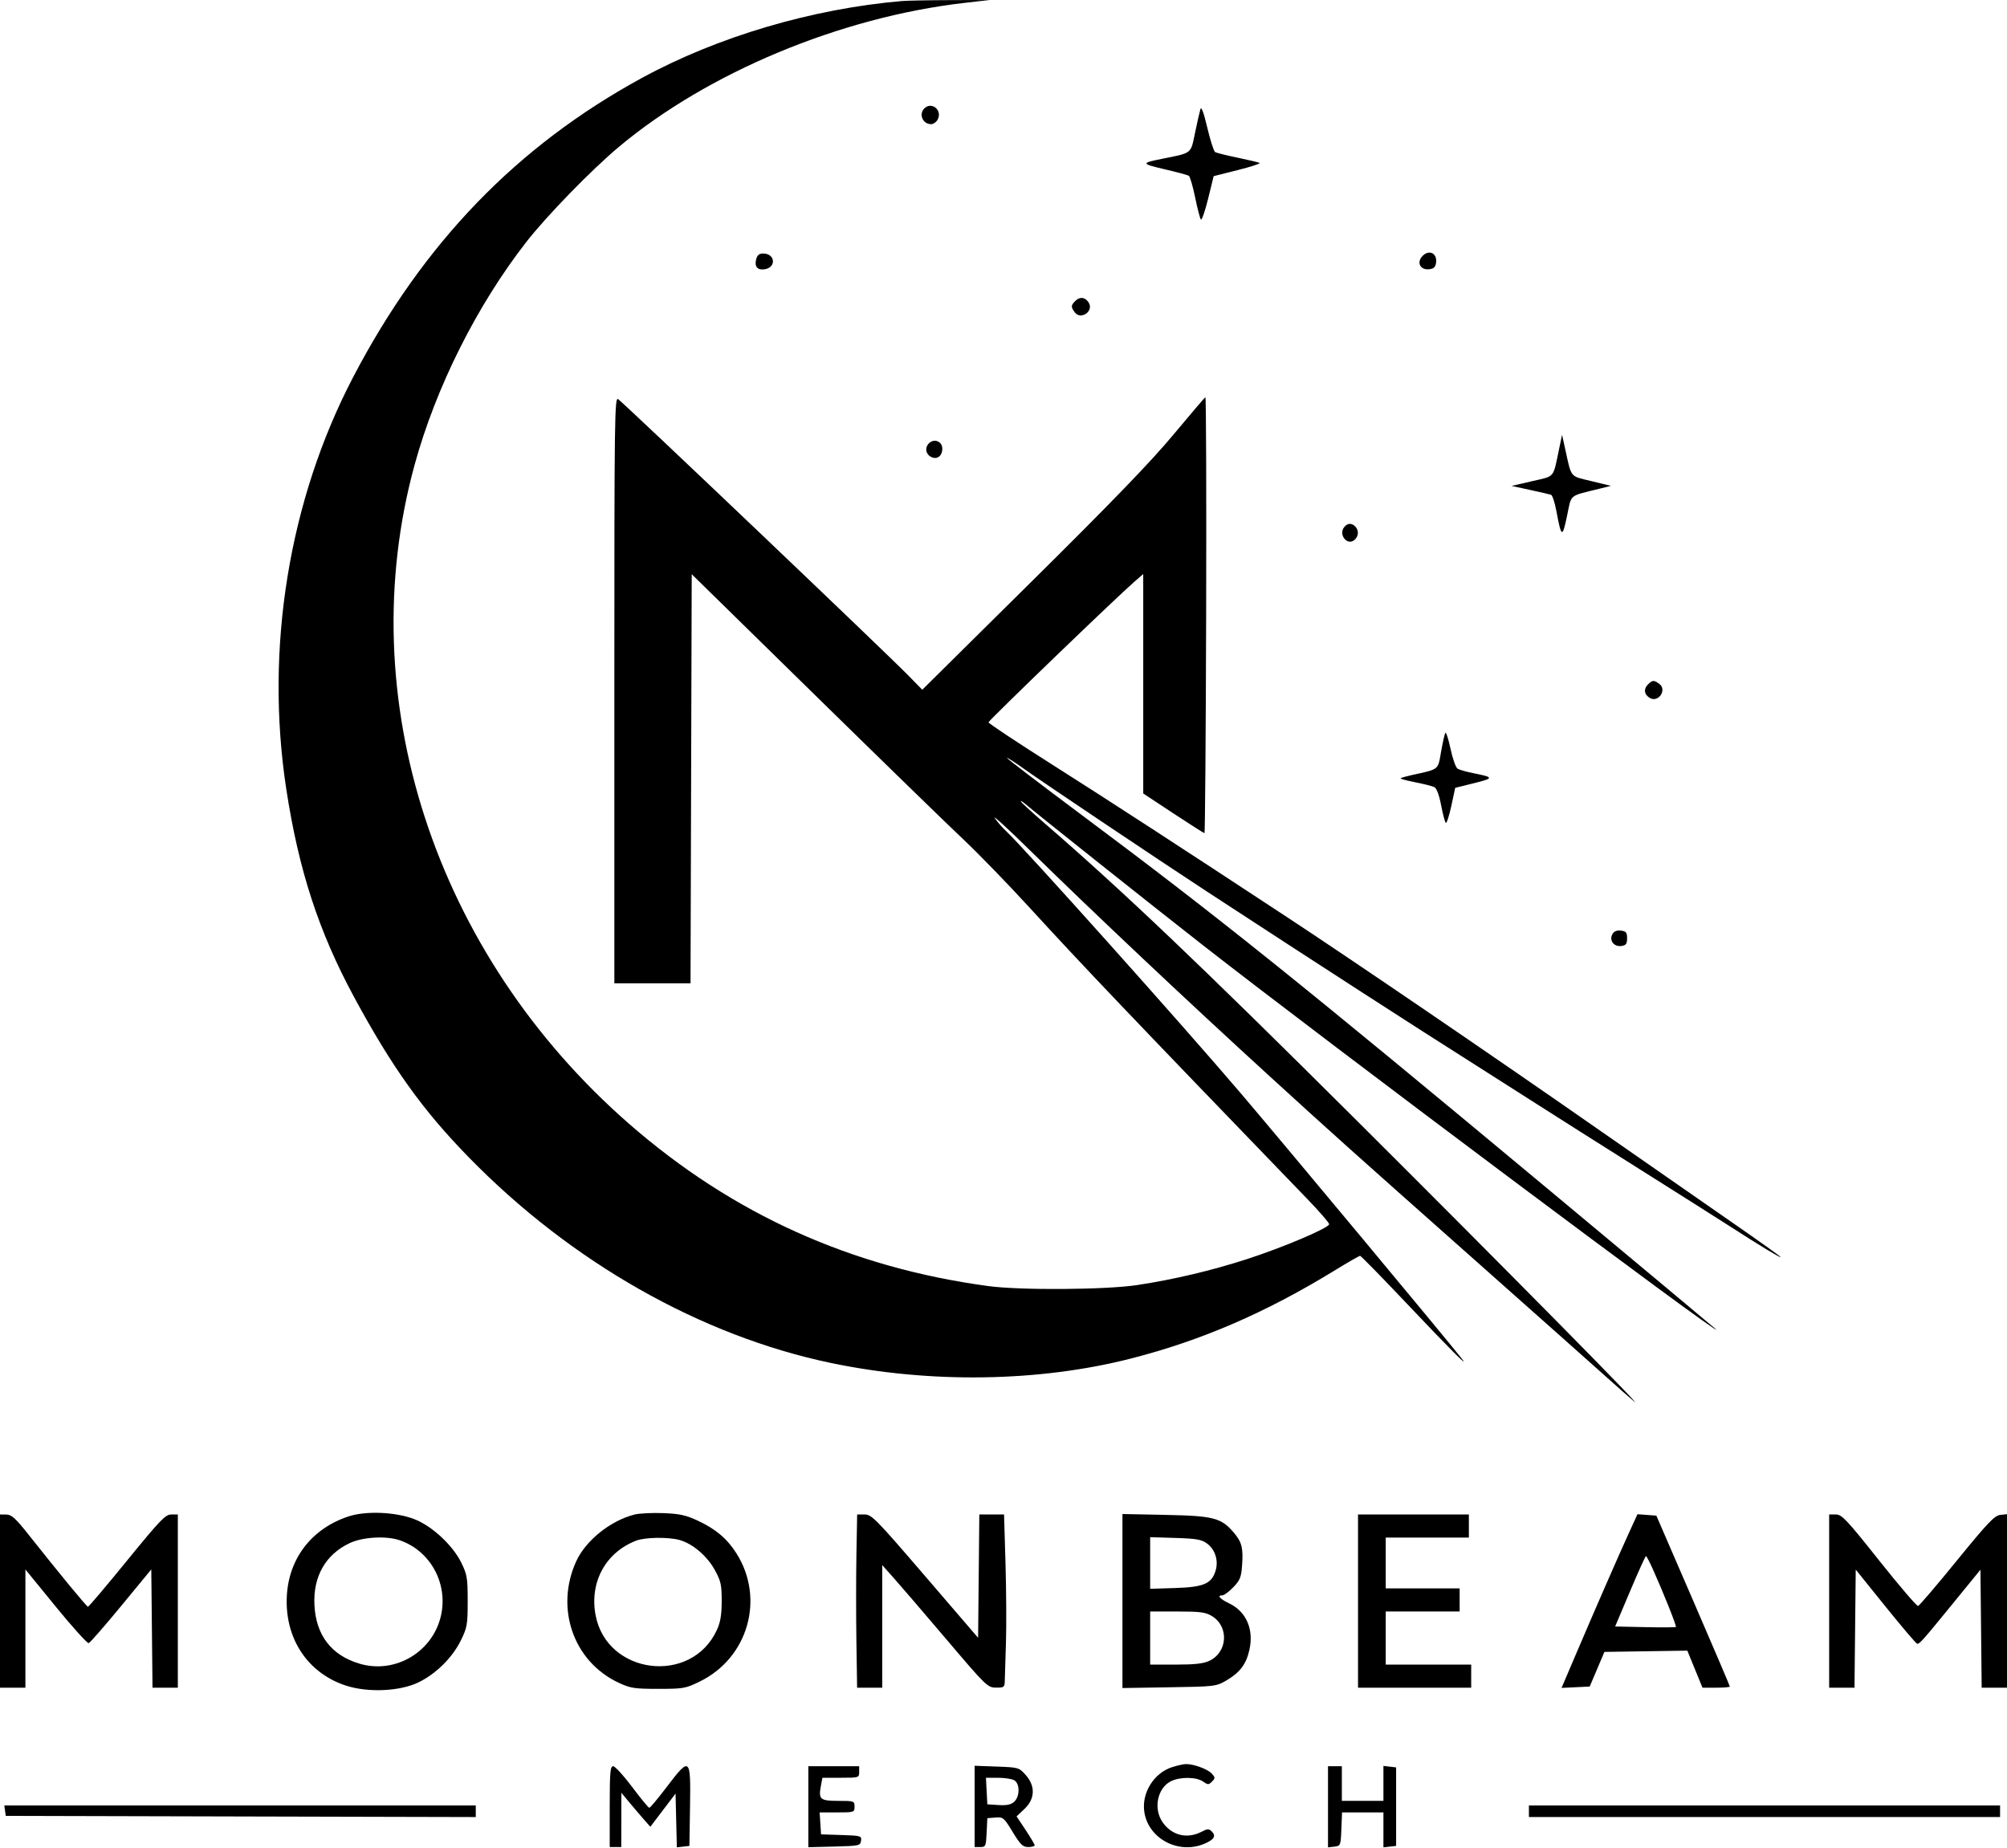
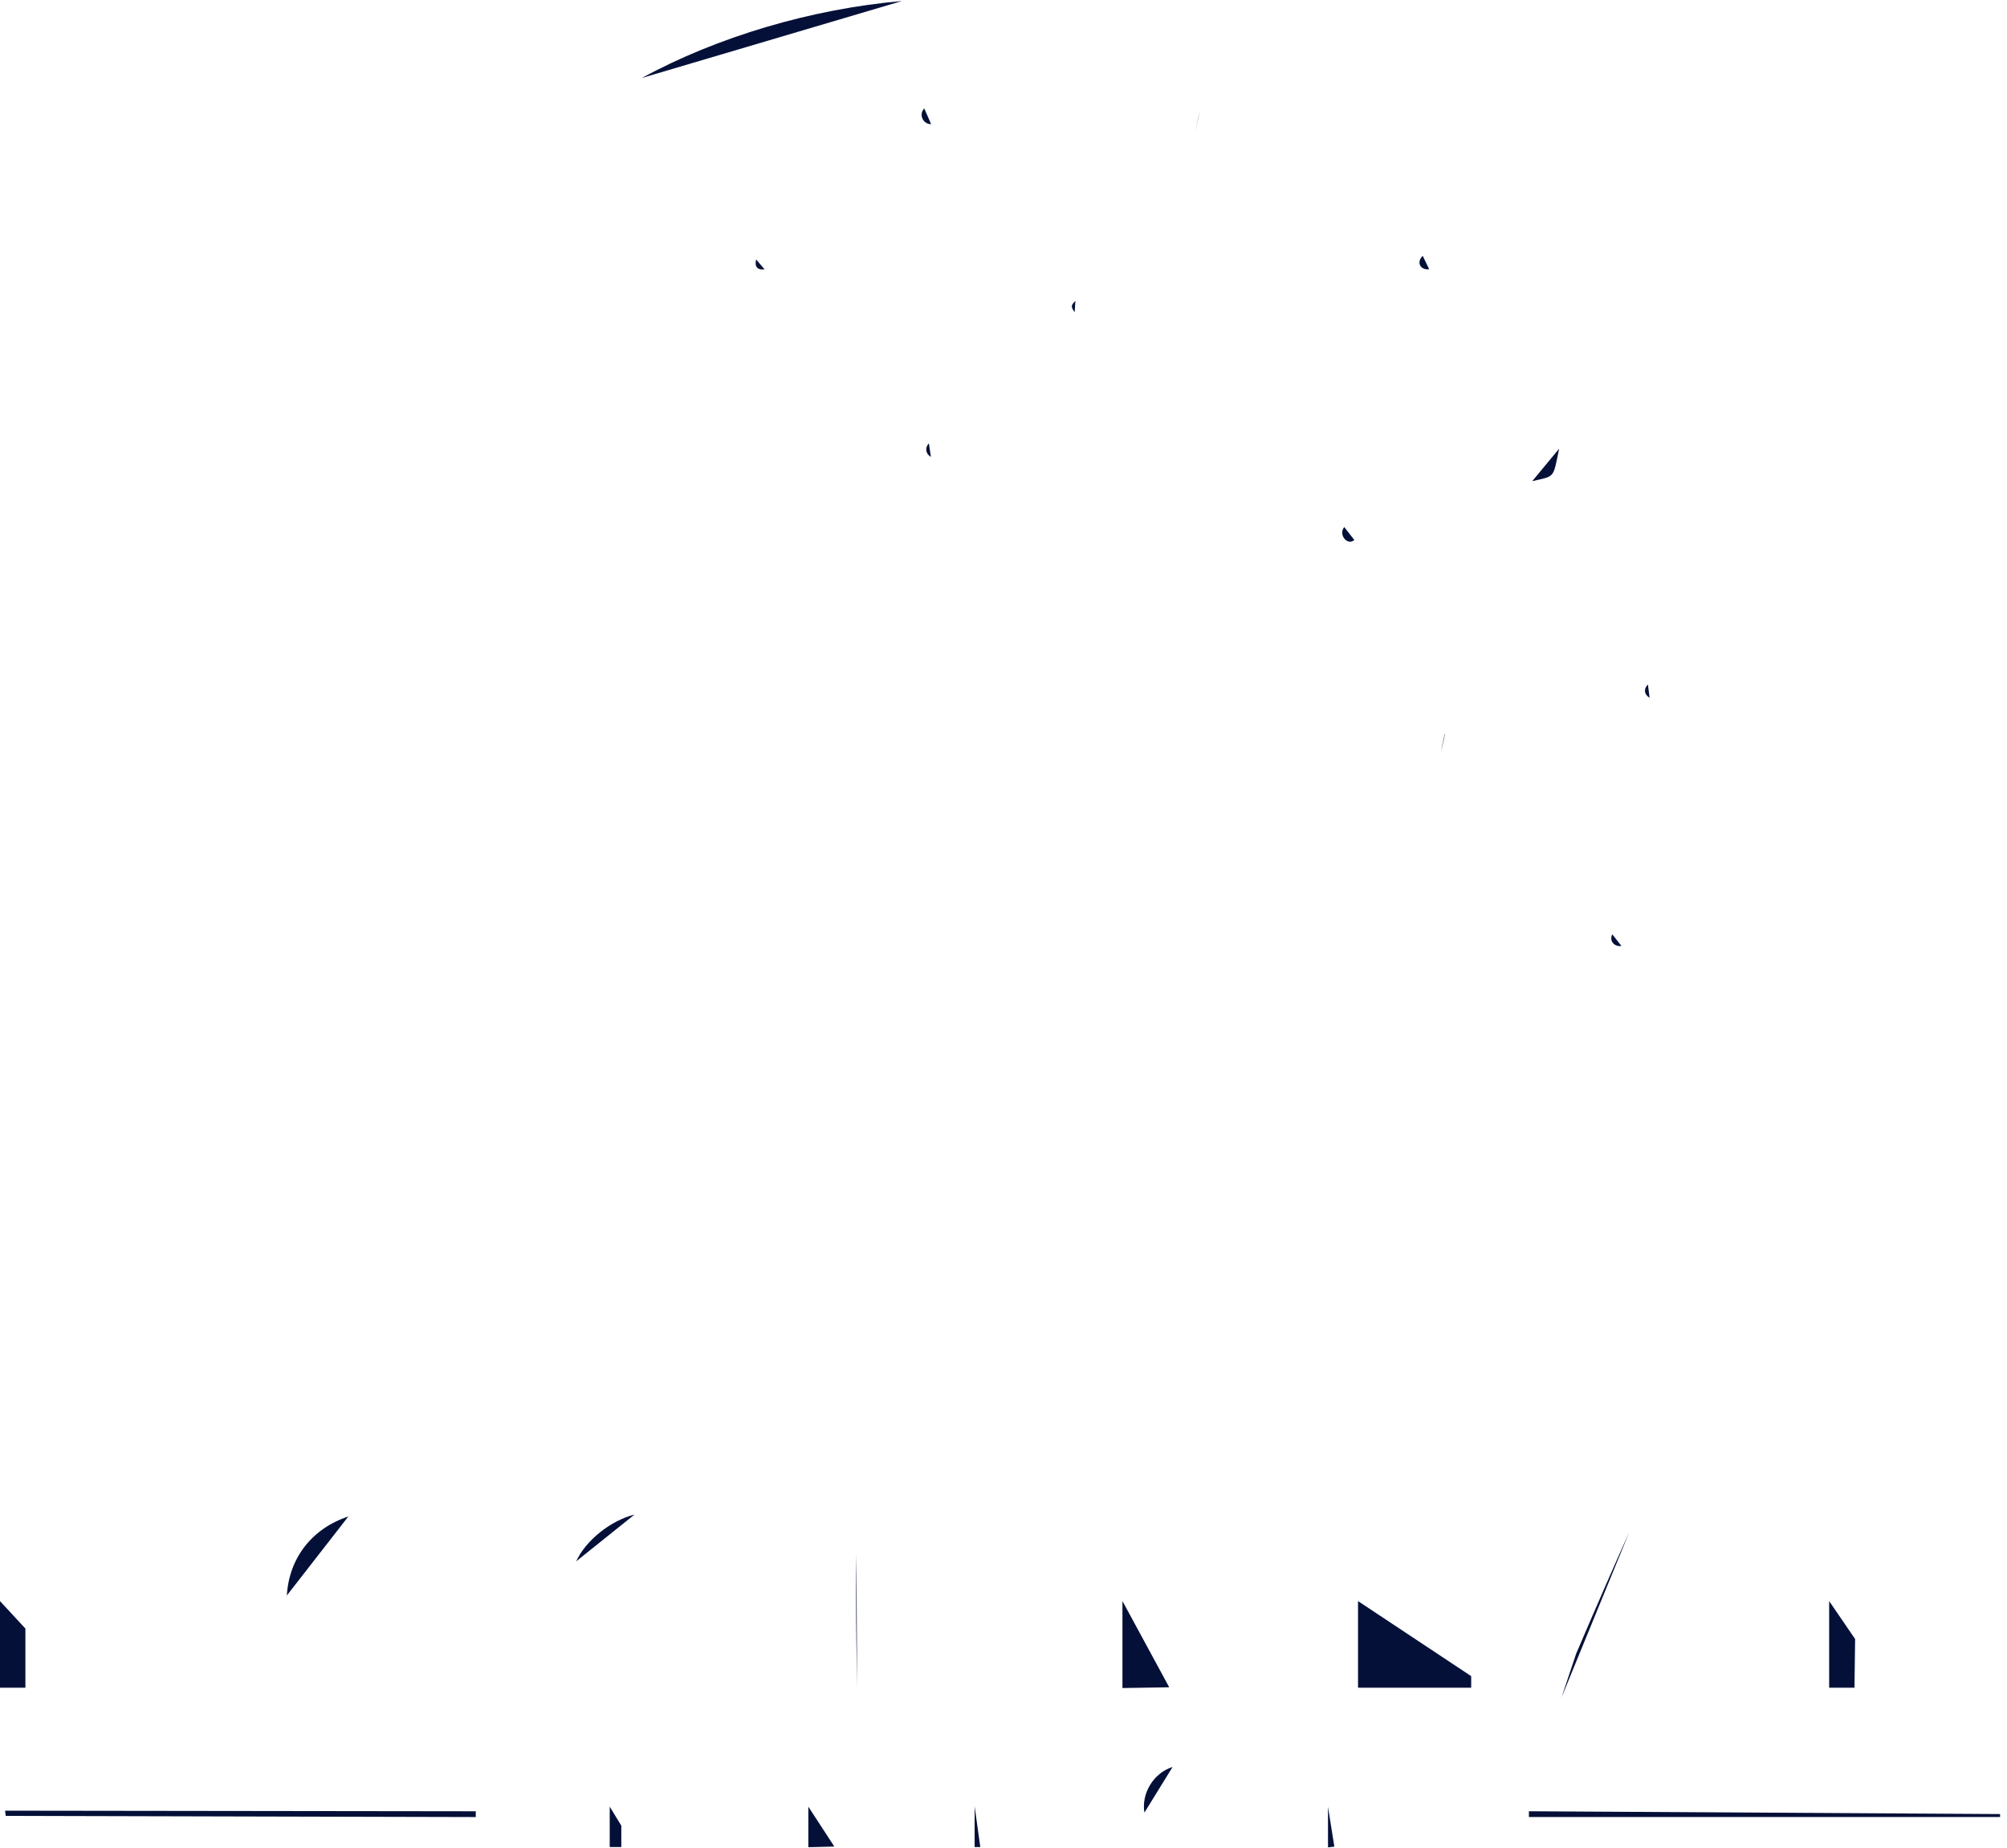
<svg xmlns="http://www.w3.org/2000/svg" width="172.002mm" height="158.325mm" viewBox="68.275 -180.47 172.002 158.325">
-   <path transform="matrix(1,0,0,-1,0,0)" style="stroke:none;fill:#000000;fill-rule:evenodd" d="M145.567,180.381C137.849,179.714,129.769,177.323,123.281,173.787C112.569,167.948,104.537,159.626,98.543,148.155C93.026,137.597,90.963,124.879,92.812,112.824C93.874,105.893,95.591,100.627,98.606,95.045C101.871,89,104.488,85.341,108.448,81.286C117.225,72.297,128.317,65.998,139.485,63.66C147.967,61.884,157.33,62.024,165.217,64.045C171.251,65.591,176.719,67.953,182.609,71.559C183.761,72.265,184.763,72.842,184.836,72.842C184.908,72.842,186.716,70.994,188.854,68.735C192.49,64.892,194.297,63.083,193.548,64.034C192.129,65.836,178.618,82.06,174.675,86.697C169.724,92.518,155.927,107.935,154.48,109.261C154.183,109.534,153.758,110.023,153.535,110.35C153.312,110.677,154.635,109.468,156.474,107.663C161.952,102.289,170.06,94.645,177.042,88.271C182.622,83.176,183.732,82.182,194.357,72.755C199.855,67.878,205.065,63.246,205.936,62.462C206.807,61.678,207.876,60.735,208.311,60.367C209.566,59.306,196.947,72.087,184.386,84.599C171.122,97.811,164.491,104.124,157.786,109.925C156.672,110.889,155.761,111.727,155.761,111.787C155.761,111.847,155.917,111.762,156.107,111.598C157.032,110.802,167.142,102.762,171.397,99.438C182.028,91.134,216.241,65.52,215.338,66.542C215.283,66.604,208.781,72.033,200.889,78.607C179.521,96.406,172.587,101.966,160.758,110.788C157.357,113.325,154.573,115.452,154.573,115.513C154.573,115.574,155.263,115.13,156.107,114.525C157.602,113.454,167.734,106.66,171.694,104.073C181.476,97.683,189.43,92.545,194.852,89.114C196.485,88.081,198.89,86.549,200.196,85.711C201.503,84.873,205.377,82.419,208.806,80.259C212.235,78.099,215.789,75.849,216.703,75.259C219.14,73.688,220.88,72.636,220.88,72.735C220.88,72.783,219.032,74.101,216.773,75.666C214.514,77.23,209.281,80.869,205.144,83.753C196.157,90.018,184.319,98.091,178.604,101.85C169.227,108.019,163.489,111.746,158.383,114.984C155.417,116.865,152.99,118.476,152.99,118.563C152.99,118.715,163.939,129.267,165.509,130.629L166.251,131.273L166.251,121.869L166.251,112.465L168.83,110.764C170.249,109.829,171.451,109.063,171.501,109.063C171.55,109.063,171.614,117.48,171.643,127.768C171.671,138.055,171.642,146.45,171.577,146.423C171.513,146.396,170.276,144.948,168.827,143.207C166.929,140.925,163.553,137.428,156.753,130.699L147.314,121.358L146.143,122.556C144.262,124.483,122.128,145.563,121.266,146.249C120.943,146.506,120.925,145.151,120.925,121.359L120.925,96.198L124.19,96.198L127.454,96.198L127.505,113.729L127.556,131.26L138.018,121.003C143.772,115.362,149.523,109.766,150.797,108.569C152.072,107.371,154.623,104.744,156.466,102.731C161.145,97.622,164.946,93.633,180.304,77.722C181.338,76.651,182.184,75.675,182.184,75.554C182.184,75.238,178.282,73.579,175.148,72.562C172.119,71.58,168.867,70.811,165.718,70.334C163.051,69.93,155.716,69.88,152.99,70.247C141.222,71.831,131.063,76.415,122.211,84.135C105.513,98.699,98.346,120.704,103.808,140.636C105.627,147.273,109.131,154.267,113.364,159.711C115.108,161.954,118.968,165.921,121.321,167.889C128.939,174.261,140.309,178.999,150.911,180.22L153.089,180.47L149.724,180.46C147.873,180.455,146.003,180.419,145.567,180.381z" />
-   <path transform="matrix(1,0,0,-1,0,0)" style="stroke:none;fill:#000000;fill-rule:evenodd" d="M147.487,171.174C146.99,170.677,147.36,169.828,148.074,169.828C148.266,169.828,148.519,170.006,148.635,170.224C149.063,171.023,148.118,171.805,147.487,171.174z" />
-   <path transform="matrix(1,0,0,-1,0,0)" style="stroke:none;fill:#000000;fill-rule:evenodd" d="M171.152,171.115C171.086,170.897,170.878,169.984,170.691,169.086C170.309,167.253,170.474,167.382,167.834,166.853C166.053,166.496,166.068,166.436,168.06,165.97C169.109,165.725,170.052,165.472,170.155,165.409C170.258,165.345,170.503,164.51,170.699,163.552C170.895,162.595,171.118,161.742,171.194,161.656C171.271,161.57,171.548,162.372,171.811,163.437L172.288,165.375L174.343,165.891C175.474,166.175,176.32,166.451,176.224,166.506C176.127,166.56,175.277,166.763,174.334,166.957C173.39,167.151,172.525,167.367,172.411,167.438C172.298,167.508,171.995,168.453,171.739,169.538C171.432,170.835,171.232,171.375,171.152,171.115z" />
-   <path transform="matrix(1,0,0,-1,0,0)" style="stroke:none;fill:#000000;fill-rule:evenodd" d="M190.201,158.546C189.647,157.993,189.98,157.306,190.758,157.396C191.168,157.444,191.303,157.579,191.351,157.989C191.441,158.767,190.754,159.1,190.201,158.546z" />
-   <path transform="matrix(1,0,0,-1,0,0)" style="stroke:none;fill:#000000;fill-rule:evenodd" d="M133.076,158.235C132.922,157.619,133.193,157.302,133.797,157.391C134.83,157.544,134.719,158.744,133.671,158.744C133.335,158.744,133.168,158.602,133.076,158.235z" />
-   <path transform="matrix(1,0,0,-1,0,0)" style="stroke:none;fill:#000000;fill-rule:evenodd" d="M160.436,154.682C160.047,154.294,160.04,154.172,160.376,153.713C160.891,153.008,162.043,153.798,161.577,154.538C161.28,155.01,160.822,155.068,160.436,154.682z" />
-   <path transform="matrix(1,0,0,-1,0,0)" style="stroke:none;fill:#000000;fill-rule:evenodd" d="M201.897,142.019C201.357,139.436,201.57,139.693,199.59,139.235L197.821,138.825L199.404,138.481C200.275,138.291,201.083,138.105,201.2,138.068C201.317,138.031,201.526,137.391,201.664,136.645C202.086,134.38,202.17,134.342,202.569,136.241C202.975,138.173,202.67,137.916,205.342,138.583L206.332,138.831L204.656,139.237C202.785,139.691,202.968,139.464,202.407,142.019L202.146,143.207L201.897,142.019z" />
-   <path transform="matrix(1,0,0,-1,0,0)" style="stroke:none;fill:#000000;fill-rule:evenodd" d="M147.883,142.474C147.519,142.11,147.6,141.562,148.054,141.319C148.569,141.044,149.031,141.376,149.031,142.022C149.031,142.645,148.33,142.921,147.883,142.474z" />
-   <path transform="matrix(1,0,0,-1,0,0)" style="stroke:none;fill:#000000;fill-rule:evenodd" d="M183.479,135.299C182.955,134.667,183.728,133.675,184.345,134.187C184.717,134.496,184.752,135.018,184.421,135.349C184.104,135.666,183.769,135.648,183.479,135.299z" />
-   <path transform="matrix(1,0,0,-1,0,0)" style="stroke:none;fill:#000000;fill-rule:evenodd" d="M209.503,121.806C209.117,121.42,209.175,120.962,209.647,120.665C210.387,120.199,211.178,121.351,210.472,121.866C210.013,122.202,209.892,122.195,209.503,121.806z" />
-   <path transform="matrix(1,0,0,-1,0,0)" style="stroke:none;fill:#000000;fill-rule:evenodd" d="M192.141,117.665C192.08,117.561,191.915,116.829,191.776,116.04C191.494,114.444,191.654,114.571,189.245,114.038C188.774,113.934,188.352,113.813,188.308,113.768C188.263,113.724,188.827,113.57,189.56,113.428C190.293,113.285,191.034,113.096,191.206,113.007C191.4,112.907,191.619,112.312,191.784,111.441C191.93,110.668,192.111,109.997,192.186,109.95C192.261,109.904,192.473,110.56,192.656,111.408L192.989,112.951L194.613,113.353C196.321,113.777,196.315,113.856,194.555,114.203C193.956,114.321,193.342,114.496,193.19,114.591C193.037,114.686,192.764,115.46,192.583,116.309C192.402,117.159,192.203,117.769,192.141,117.665z" />
-   <path transform="matrix(1,0,0,-1,0,0)" style="stroke:none;fill:#000000;fill-rule:evenodd" d="M206.452,100.394C206.167,99.861,206.601,99.306,207.234,99.396C207.624,99.451,207.718,99.578,207.718,100.058C207.718,100.555,207.631,100.661,207.187,100.713C206.823,100.755,206.591,100.654,206.452,100.394z" />
-   <path transform="matrix(1,0,0,-1,0,0)" style="stroke:none;fill:#000000;fill-rule:evenodd" d="M98.13,50.505C95.013,49.472,93.045,46.943,92.859,43.733C92.649,40.105,94.595,37.115,97.88,36.022C99.786,35.388,102.551,35.508,104.16,36.296C105.653,37.026,107.052,38.417,107.774,39.887C108.311,40.982,108.356,41.242,108.356,43.251C108.356,45.233,108.307,45.53,107.804,46.552C107.069,48.049,105.269,49.711,103.761,50.283C102.142,50.898,99.618,50.997,98.13,50.505zM102.537,48.463C105.127,47.571,106.655,44.832,106.087,42.098C105.432,38.941,102.192,36.98,99.116,37.879C96.688,38.588,95.354,40.312,95.223,42.908C95.099,45.364,96.18,47.257,98.262,48.229C99.379,48.75,101.384,48.86,102.537,48.463z" />
-   <path transform="matrix(1,0,0,-1,0,0)" style="stroke:none;fill:#000000;fill-rule:evenodd" d="M122.656,50.669C120.595,50.149,118.469,48.444,117.656,46.66C115.824,42.639,117.418,38.07,121.286,36.257C122.299,35.782,122.634,35.73,124.69,35.73C126.861,35.73,127.032,35.761,128.273,36.372C132.402,38.404,133.841,43.488,131.382,47.353C130.588,48.601,129.617,49.422,128.094,50.135C127.062,50.618,126.52,50.737,125.116,50.791C124.172,50.827,123.065,50.773,122.656,50.669zM126.511,48.488C127.632,48.176,128.874,47.12,129.535,45.916C130.056,44.967,130.128,44.642,130.126,43.251C130.123,42.073,130.018,41.439,129.712,40.775C127.531,36.028,120.265,36.929,119.314,42.064C118.791,44.882,120.182,47.425,122.796,48.432C123.558,48.726,125.547,48.755,126.511,48.488z" />
-   <path transform="matrix(1,0,0,-1,0,0)" style="stroke:none;fill:#000000;fill-rule:evenodd" d="M68.275,43.251L68.275,35.829L69.364,35.829L70.452,35.829L70.452,40.896L70.452,45.962L73.057,42.77C74.49,41.014,75.759,39.61,75.878,39.648C75.996,39.687,77.251,41.125,78.667,42.843L81.24,45.967L81.293,40.898L81.345,35.829L82.431,35.829L83.516,35.829L83.516,43.251L83.516,50.674L82.949,50.674C82.453,50.674,81.987,50.188,79.156,46.715C77.382,44.538,75.878,42.761,75.814,42.767C75.698,42.777,73.345,45.633,70.73,48.936C69.613,50.347,69.264,50.663,68.82,50.668L68.275,50.674L68.275,43.251z" />
-   <path transform="matrix(1,0,0,-1,0,0)" style="stroke:none;fill:#000000;fill-rule:evenodd" d="M141.671,47.26C141.637,45.382,141.636,42.042,141.669,39.837L141.73,35.829L142.808,35.829L143.885,35.829L143.885,41.082L143.885,46.334L144.924,45.167C145.495,44.525,147.522,42.164,149.427,39.92C152.785,35.966,152.913,35.841,153.633,35.835C154.337,35.829,154.376,35.862,154.387,36.472C154.394,36.826,154.439,38.273,154.486,39.689C154.533,41.104,154.516,44.154,154.448,46.468L154.323,50.674L153.264,50.674L152.204,50.674L152.152,45.39L152.099,40.106L147.559,45.39C143.352,50.287,142.972,50.674,142.377,50.674L141.734,50.674L141.671,47.26z" />
-   <path transform="matrix(1,0,0,-1,0,0)" style="stroke:none;fill:#000000;fill-rule:evenodd" d="M164.47,43.255L164.47,35.8L168.478,35.864C172.442,35.927,172.496,35.934,173.413,36.473C174.543,37.137,175.078,37.853,175.349,39.066C175.744,40.829,175.085,42.35,173.621,43.053C172.8,43.448,172.55,43.746,173.041,43.746C173.183,43.746,173.6,44.057,173.968,44.437C174.544,45.031,174.65,45.293,174.723,46.31C174.83,47.783,174.703,48.301,174.044,49.084C172.949,50.386,172.299,50.558,168.181,50.638L164.47,50.711L164.47,43.255zM171.728,48.18C172.409,47.671,172.707,46.743,172.463,45.894C172.135,44.749,171.45,44.448,169.008,44.372L166.845,44.305L166.845,46.517L166.845,48.73L169.008,48.663C170.833,48.606,171.259,48.53,171.728,48.18zM172.144,41.964C173.617,41.066,173.489,38.876,171.92,38.132C171.416,37.893,170.665,37.808,169.042,37.808L166.845,37.808L166.845,40.085L166.845,42.361L169.171,42.36C171.146,42.359,171.594,42.3,172.144,41.964z" />
-   <path transform="matrix(1,0,0,-1,0,0)" style="stroke:none;fill:#000000;fill-rule:evenodd" d="M184.659,43.251L184.659,35.829L189.508,35.829L194.357,35.829L194.357,36.819L194.357,37.808L190.695,37.808L187.034,37.808L187.034,40.085L187.034,42.361L190.201,42.361L193.368,42.361L193.368,43.35L193.368,44.34L190.201,44.34L187.034,44.34L187.034,46.517L187.034,48.695L190.597,48.695L194.159,48.695L194.159,49.684L194.159,50.674L189.409,50.674L184.659,50.674L184.659,43.251z" />
-   <path transform="matrix(1,0,0,-1,0,0)" style="stroke:none;fill:#000000;fill-rule:evenodd" d="M207.901,49.151C207.03,47.251,205.018,42.647,203.351,38.739L202.102,35.811L203.308,35.869L204.515,35.928L205.145,37.412L205.775,38.897L209.328,38.951L212.881,39.005L213.531,37.417L214.18,35.829L215.353,35.829C215.998,35.829,216.525,35.873,216.525,35.928C216.525,35.982,215.108,39.3,213.376,43.301L210.226,50.575L209.417,50.636L208.609,50.697L207.901,49.151zM209.932,45.973C210.857,43.911,211.975,41.109,211.901,41.035C211.862,40.996,210.674,40.988,209.262,41.019L206.694,41.074L207.971,44.093C208.673,45.753,209.287,47.111,209.335,47.111C209.383,47.111,209.651,46.599,209.932,45.973z" />
-   <path transform="matrix(1,0,0,-1,0,0)" style="stroke:none;fill:#000000;fill-rule:evenodd" d="M225.036,43.251L225.036,35.829L226.122,35.829L227.207,35.829L227.26,40.89L227.313,45.95L229.875,42.77C231.285,41.021,232.503,39.59,232.583,39.59C232.8,39.59,233.045,39.867,235.626,43.029L238.001,45.94L238.054,40.884L238.107,35.829L239.192,35.829L240.277,35.829L240.277,43.264L240.277,50.699L239.696,50.637C239.208,50.585,238.616,49.961,235.985,46.73C234.263,44.615,232.766,42.861,232.657,42.832C232.548,42.802,231.048,44.555,229.323,46.726C226.537,50.233,226.123,50.674,225.612,50.674L225.036,50.674L225.036,43.251z" />
-   <path transform="matrix(1,0,0,-1,0,0)" style="stroke:none;fill:#000000;fill-rule:evenodd" d="M168.766,29.035C167.156,28.537,166.073,26.782,166.353,25.123C166.735,22.863,169.285,21.532,171.478,22.448C172.313,22.797,172.515,23.118,172.138,23.495C171.876,23.757,171.774,23.755,171.234,23.476C169.993,22.835,168.671,23.173,167.89,24.332C167.113,25.484,167.468,27.214,168.601,27.8C169.379,28.202,170.789,28.196,171.372,27.789C171.79,27.495,171.857,27.495,172.145,27.783C172.432,28.07,172.431,28.129,172.123,28.469C171.772,28.857,170.532,29.308,169.89,29.282C169.685,29.274,169.179,29.162,168.766,29.035z" />
-   <path transform="matrix(1,0,0,-1,0,0)" style="stroke:none;fill:#000000;fill-rule:evenodd" d="M120.529,25.636L120.529,22.172L121.024,22.172L121.519,22.172L121.523,24.497L121.526,26.823L122.265,25.936C122.671,25.448,123.23,24.792,123.506,24.479L124.009,23.91L125.09,25.332L126.17,26.754L126.226,24.45L126.282,22.147L126.82,22.209L127.358,22.271L127.412,25.685C127.478,29.882,127.405,29.943,125.411,27.318C124.666,26.338,123.997,25.537,123.922,25.537C123.848,25.537,123.186,26.338,122.453,27.318C121.719,28.298,120.986,29.099,120.824,29.099C120.574,29.099,120.529,28.571,120.529,25.636z" />
-   <path transform="matrix(1,0,0,-1,0,0)" style="stroke:none;fill:#000000;fill-rule:evenodd" d="M137.551,25.629L137.551,22.159L139.778,22.215C141.904,22.268,142.007,22.29,142.067,22.708C142.126,23.128,142.057,23.148,140.384,23.203L138.64,23.26L138.579,24.201L138.519,25.141L140.014,25.141C141.477,25.141,141.51,25.151,141.51,25.636C141.51,26.116,141.47,26.13,140.118,26.13C138.557,26.13,138.409,26.258,138.627,27.418L138.757,28.11L140.331,28.11C141.879,28.11,141.906,28.118,141.906,28.605L141.906,29.099L139.728,29.099L137.551,29.099L137.551,25.629z" />
-   <path transform="matrix(1,0,0,-1,0,0)" style="stroke:none;fill:#000000;fill-rule:evenodd" d="M151.802,25.655L151.802,22.172L152.287,22.172C152.745,22.172,152.776,22.244,152.832,23.409L152.891,24.646L153.583,24.702C154.243,24.755,154.314,24.696,155.062,23.465C155.726,22.371,155.932,22.172,156.398,22.172C156.701,22.172,156.948,22.239,156.948,22.32C156.947,22.402,156.598,22.993,156.172,23.635L155.396,24.801L156.073,25.44C156.986,26.301,157.024,27.401,156.173,28.354C155.608,28.987,155.555,29.002,153.699,29.069L151.802,29.138L151.802,25.655zM155.18,27.905C155.691,27.631,155.696,26.51,155.188,26.05C154.917,25.805,154.547,25.728,153.852,25.772L152.891,25.833L152.831,26.972L152.772,28.11L153.785,28.11C154.341,28.11,154.969,28.017,155.18,27.905z" />
-   <path transform="matrix(1,0,0,-1,0,0)" style="stroke:none;fill:#000000;fill-rule:evenodd" d="M182.086,25.622L182.086,22.145L182.63,22.208C183.162,22.269,183.175,22.304,183.232,23.706L183.29,25.141L185.063,25.141L186.836,25.141L186.836,23.643L186.836,22.145L187.38,22.208L187.924,22.271L187.924,25.636L187.924,29L187.38,29.063L186.836,29.126L186.836,27.628L186.836,26.13L185.054,26.13L183.273,26.13L183.273,27.615L183.273,29.099L182.679,29.099L182.086,29.099L182.086,25.622z" />
-   <path transform="matrix(1,0,0,-1,0,0)" style="stroke:none;fill:#000000;fill-rule:evenodd" d="M68.707,25.289L68.77,24.844L88.91,24.793L109.049,24.743L109.049,25.239L109.049,25.735L88.846,25.735L68.644,25.735L68.707,25.289z" />
-   <path transform="matrix(1,0,0,-1,0,0)" style="stroke:none;fill:#000000;fill-rule:evenodd" d="M199.305,25.24L199.305,24.745L219.494,24.745L239.683,24.745L239.683,25.24L239.683,25.735L219.494,25.735L199.305,25.735L199.305,25.24z" />
+   <path transform="matrix(1,0,0,-1,0,0)" style="stroke:none;fill:#041038;fill-rule:evenodd" d="M145.567,180.381C137.849,179.714,129.769,177.323,123.281,173.787C112.569,167.[...]" />
+   <path transform="matrix(1,0,0,-1,0,0)" style="stroke:none;fill:#041038;fill-rule:evenodd" d="M147.487,171.174C146.99,170.677,147.36,169.828,148.074,169.828C148.266,[...]" />
+   <path transform="matrix(1,0,0,-1,0,0)" style="stroke:none;fill:#041038;fill-rule:evenodd" d="M171.152,171.115C171.086,170.897,170.878,169.984,170.691,169.086C170.309,1[...]" />
+   <path transform="matrix(1,0,0,-1,0,0)" style="stroke:none;fill:#041038;fill-rule:evenodd" d="M190.201,158.546C189.647,157.993,189.98,157.306,190.758,157.396C191.168,15[...]" />
+   <path transform="matrix(1,0,0,-1,0,0)" style="stroke:none;fill:#041038;fill-rule:evenodd" d="M133.076,158.235C132.922,157.619,133.193,157.302,133.797,157.391C134.83,[...]" />
+   <path transform="matrix(1,0,0,-1,0,0)" style="stroke:none;fill:#041038;fill-rule:evenodd" d="M160.436,154.682C160.047,154.294,160.04,154.172,160.376,153.713C160.891,1[...]" />
+   <path transform="matrix(1,0,0,-1,0,0)" style="stroke:none;fill:#041038;fill-rule:evenodd" d="M201.897,142.019C201.357,139.436,201.57,139.693,199.59,139.235L197.821,[...]" />
+   <path transform="matrix(1,0,0,-1,0,0)" style="stroke:none;fill:#041038;fill-rule:evenodd" d="M147.883,142.474C147.519,142.11,147.6,141.562,148.054,141.319C148.569[...]" />
+   <path transform="matrix(1,0,0,-1,0,0)" style="stroke:none;fill:#041038;fill-rule:evenodd" d="M183.479,135.299C182.955,134.667,183.728,133.675,184.345,134.187C184.717,[...]" />
+   <path transform="matrix(1,0,0,-1,0,0)" style="stroke:none;fill:#041038;fill-rule:evenodd" d="M209.503,121.806C209.117,121.42,209.175,120.962,209.647,120.665C210.387[...]" />
+   <path transform="matrix(1,0,0,-1,0,0)" style="stroke:none;fill:#041038;fill-rule:evenodd" d="M192.141,117.665C192.08,117.561,191.915,116.829,191.776,116.04C191.494[...]" />
+   <path transform="matrix(1,0,0,-1,0,0)" style="stroke:none;fill:#041038;fill-rule:evenodd" d="M206.452,100.394C206.167,99.861,206.601,99.306,207.234,99.396C207.624,99.4[...]" />
+   <path transform="matrix(1,0,0,-1,0,0)" style="stroke:none;fill:#041038;fill-rule:evenodd" d="M98.13,50.505C95.013,49.472,93.045,46.943,92.859,43.733C92.649,40.105,[...]" />
+   <path transform="matrix(1,0,0,-1,0,0)" style="stroke:none;fill:#041038;fill-rule:evenodd" d="M122.656,50.669C120.595,50.149,118.469,48.444,117.656,46.66C115.824,42.6[...]" />
+   <path transform="matrix(1,0,0,-1,0,0)" style="stroke:none;fill:#041038;fill-rule:evenodd" d="M68.275,43.251L68.275,35.829L69.364,35.829L70.452,35.829L70.452,40.896[...]" />
+   <path transform="matrix(1,0,0,-1,0,0)" style="stroke:none;fill:#041038;fill-rule:evenodd" d="M141.671,47.26C141.637,45.382,141.636,42.042,141.669,39.837L141.73,35.82[...]" />
+   <path transform="matrix(1,0,0,-1,0,0)" style="stroke:none;fill:#041038;fill-rule:evenodd" d="M164.47,43.255L164.47,35.8L168.478,35.864C172.442,35.927,172.496,35.[...]" />
+   <path transform="matrix(1,0,0,-1,0,0)" style="stroke:none;fill:#041038;fill-rule:evenodd" d="M184.659,43.251L184.659,35.829L189.508,35.829L194.357,35.829L194.357,36.819[...]" />
+   <path transform="matrix(1,0,0,-1,0,0)" style="stroke:none;fill:#041038;fill-rule:evenodd" d="M207.901,49.151C207.03,47.251,205.018,42.647,203.351,38.739L202.102,35.[...]" />
+   <path transform="matrix(1,0,0,-1,0,0)" style="stroke:none;fill:#041038;fill-rule:evenodd" d="M225.036,43.251L225.036,35.829L226.122,35.829L227.207,35.829L227.26,40.[...]" />
+   <path transform="matrix(1,0,0,-1,0,0)" style="stroke:none;fill:#041038;fill-rule:evenodd" d="M168.766,29.035C167.156,28.537,166.073,26.782,166.353,25.123C166.735,22.8[...]" />
+   <path transform="matrix(1,0,0,-1,0,0)" style="stroke:none;fill:#041038;fill-rule:evenodd" d="M120.529,25.636L120.529,22.172L121.024,22.172L121.519,22.172L121.523,24.[...]" />
+   <path transform="matrix(1,0,0,-1,0,0)" style="stroke:none;fill:#041038;fill-rule:evenodd" d="M137.551,25.629L137.551,22.159L139.778,22.215C141.904,22.268,142.007,22.2[...]" />
+   <path transform="matrix(1,0,0,-1,0,0)" style="stroke:none;fill:#041038;fill-rule:evenodd" d="M151.802,25.655L151.802,22.172L152.287,22.172C152.745,22.172,152.776,22.[...]" />
+   <path transform="matrix(1,0,0,-1,0,0)" style="stroke:none;fill:#041038;fill-rule:evenodd" d="M182.086,25.622L182.086,22.145L182.63,22.208C183.162,22.269,183.175,22.303[...]" />
+   <path transform="matrix(1,0,0,-1,0,0)" style="stroke:none;fill:#041038;fill-rule:evenodd" d="M68.707,25.289L68.77,24.844L88.91,24.793L109.049,24.743L109.049,25.238[...]" />
+   <path transform="matrix(1,0,0,-1,0,0)" style="stroke:none;fill:#041038;fill-rule:evenodd" d="M199.305,25.24L199.305,24.745L219.494,24.745L239.683,24.745L239.683,25.[...]" />
</svg>
